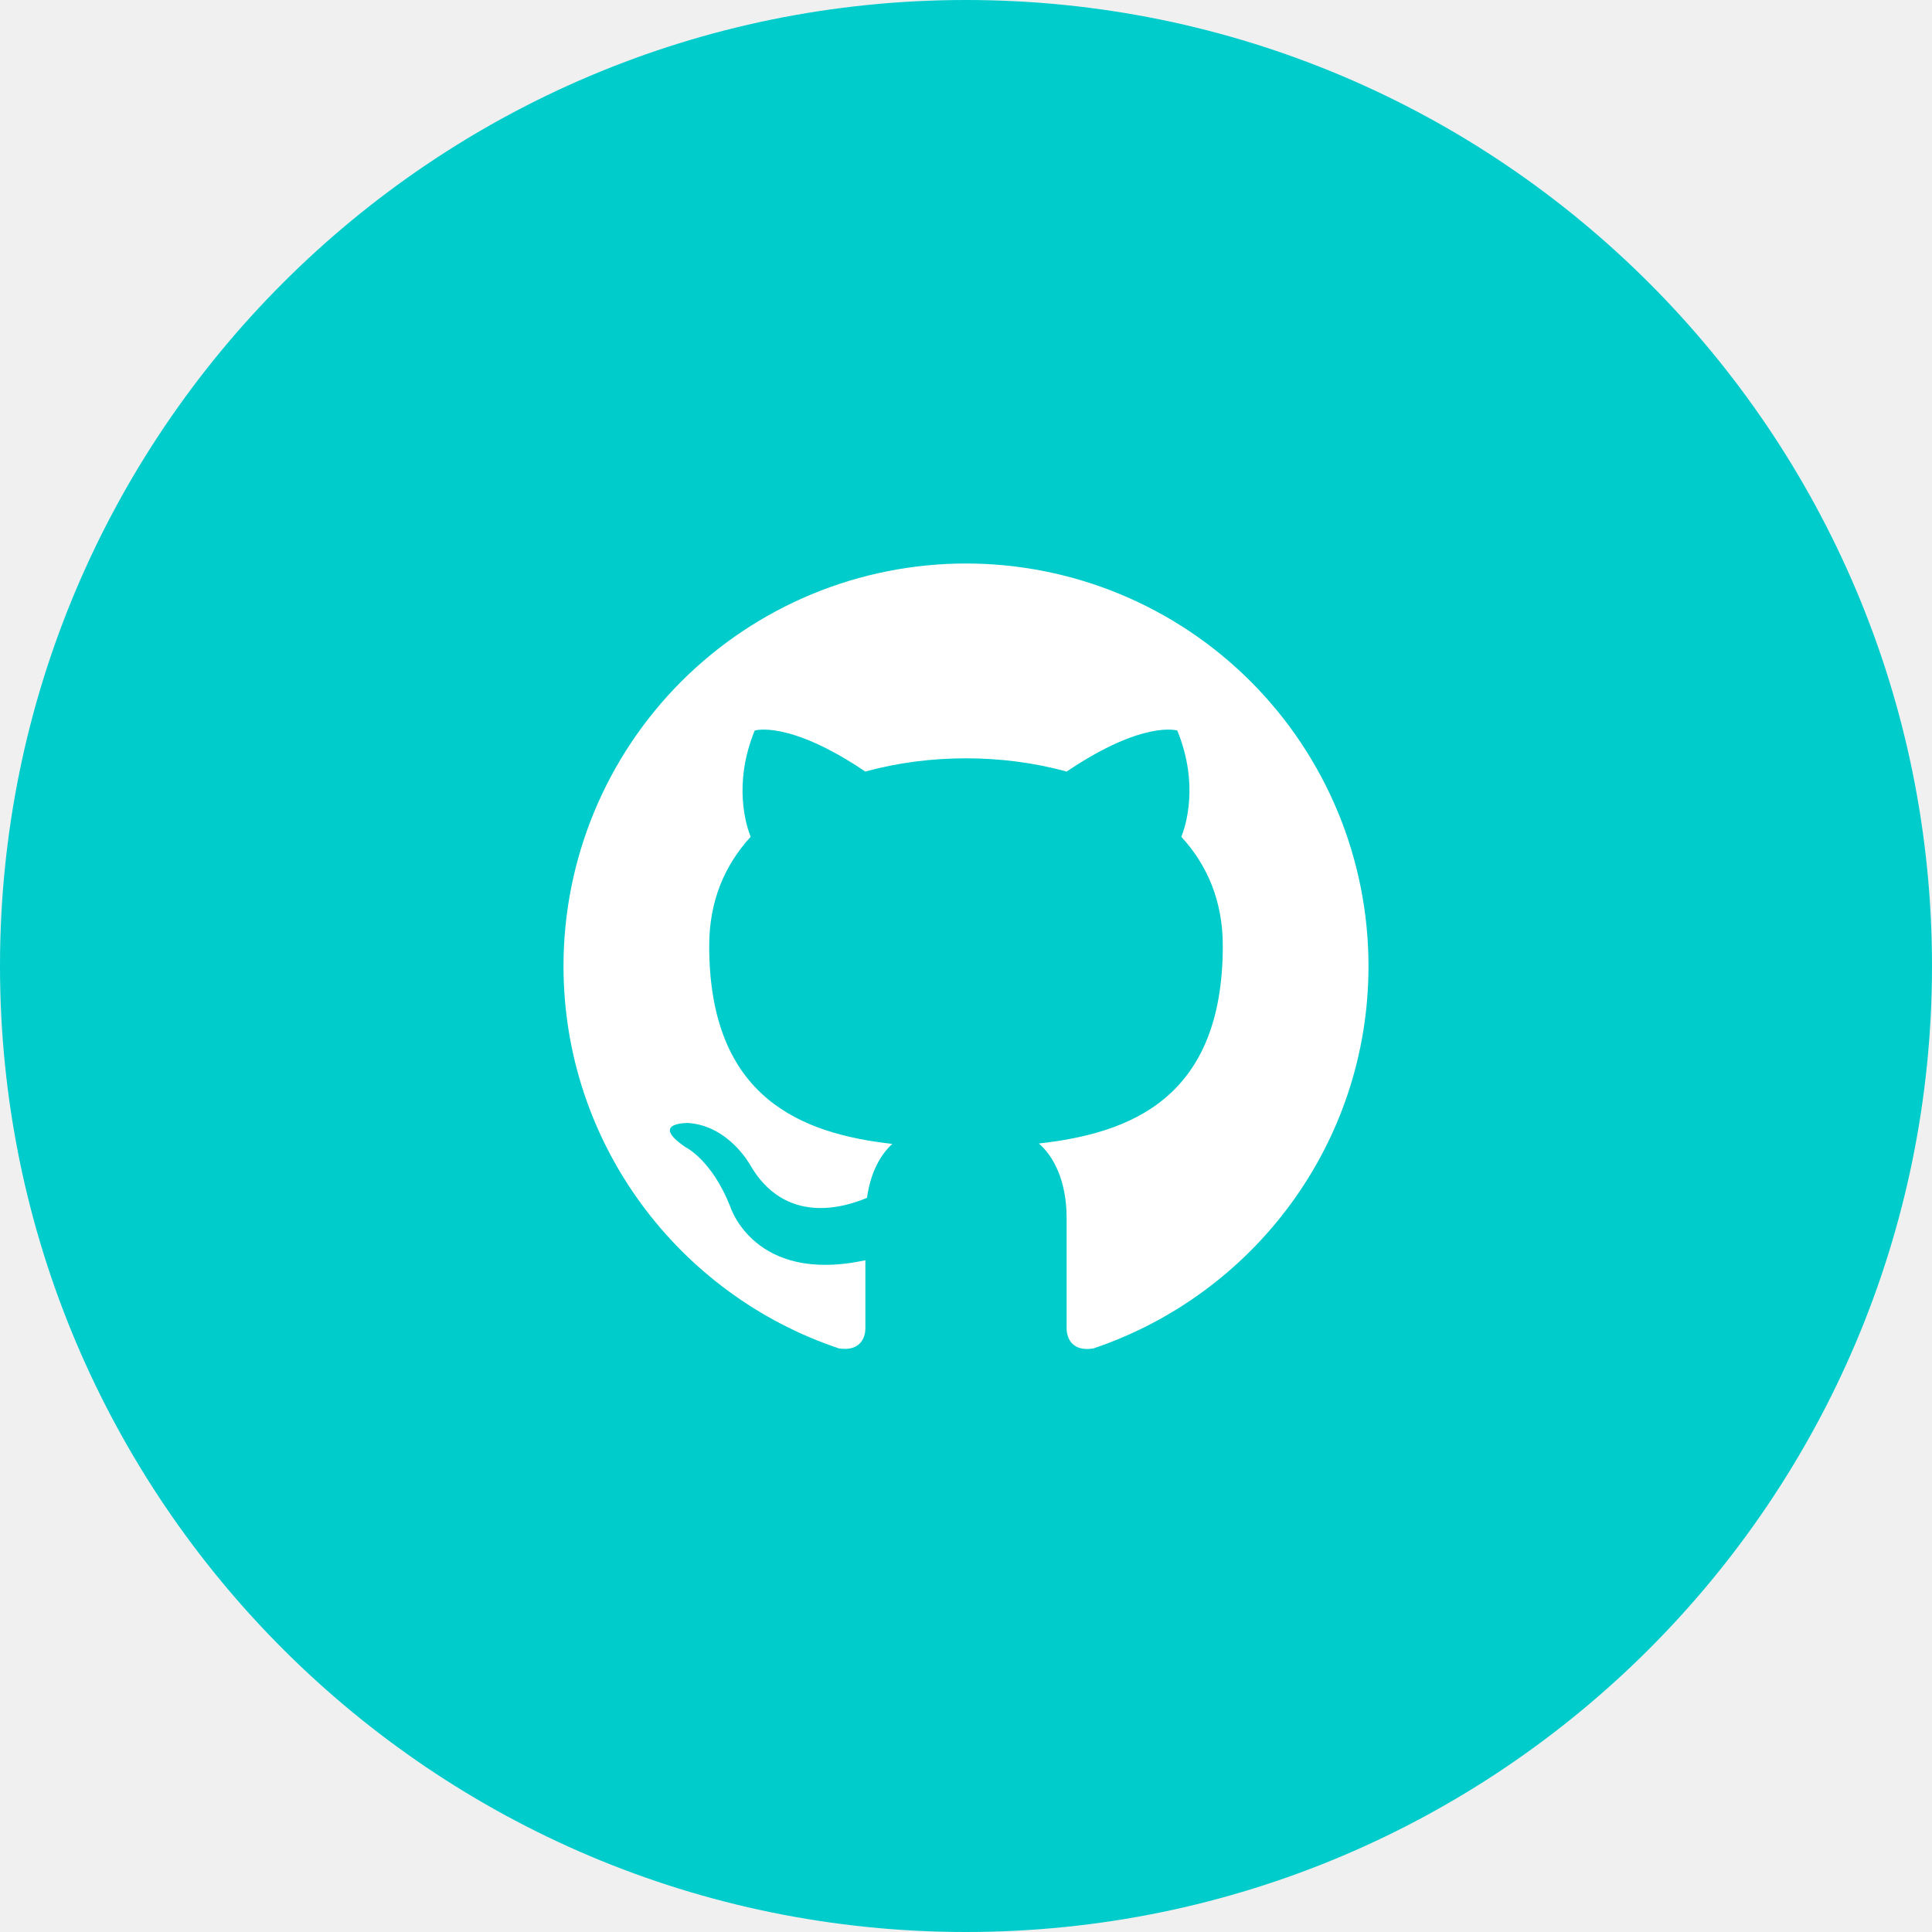
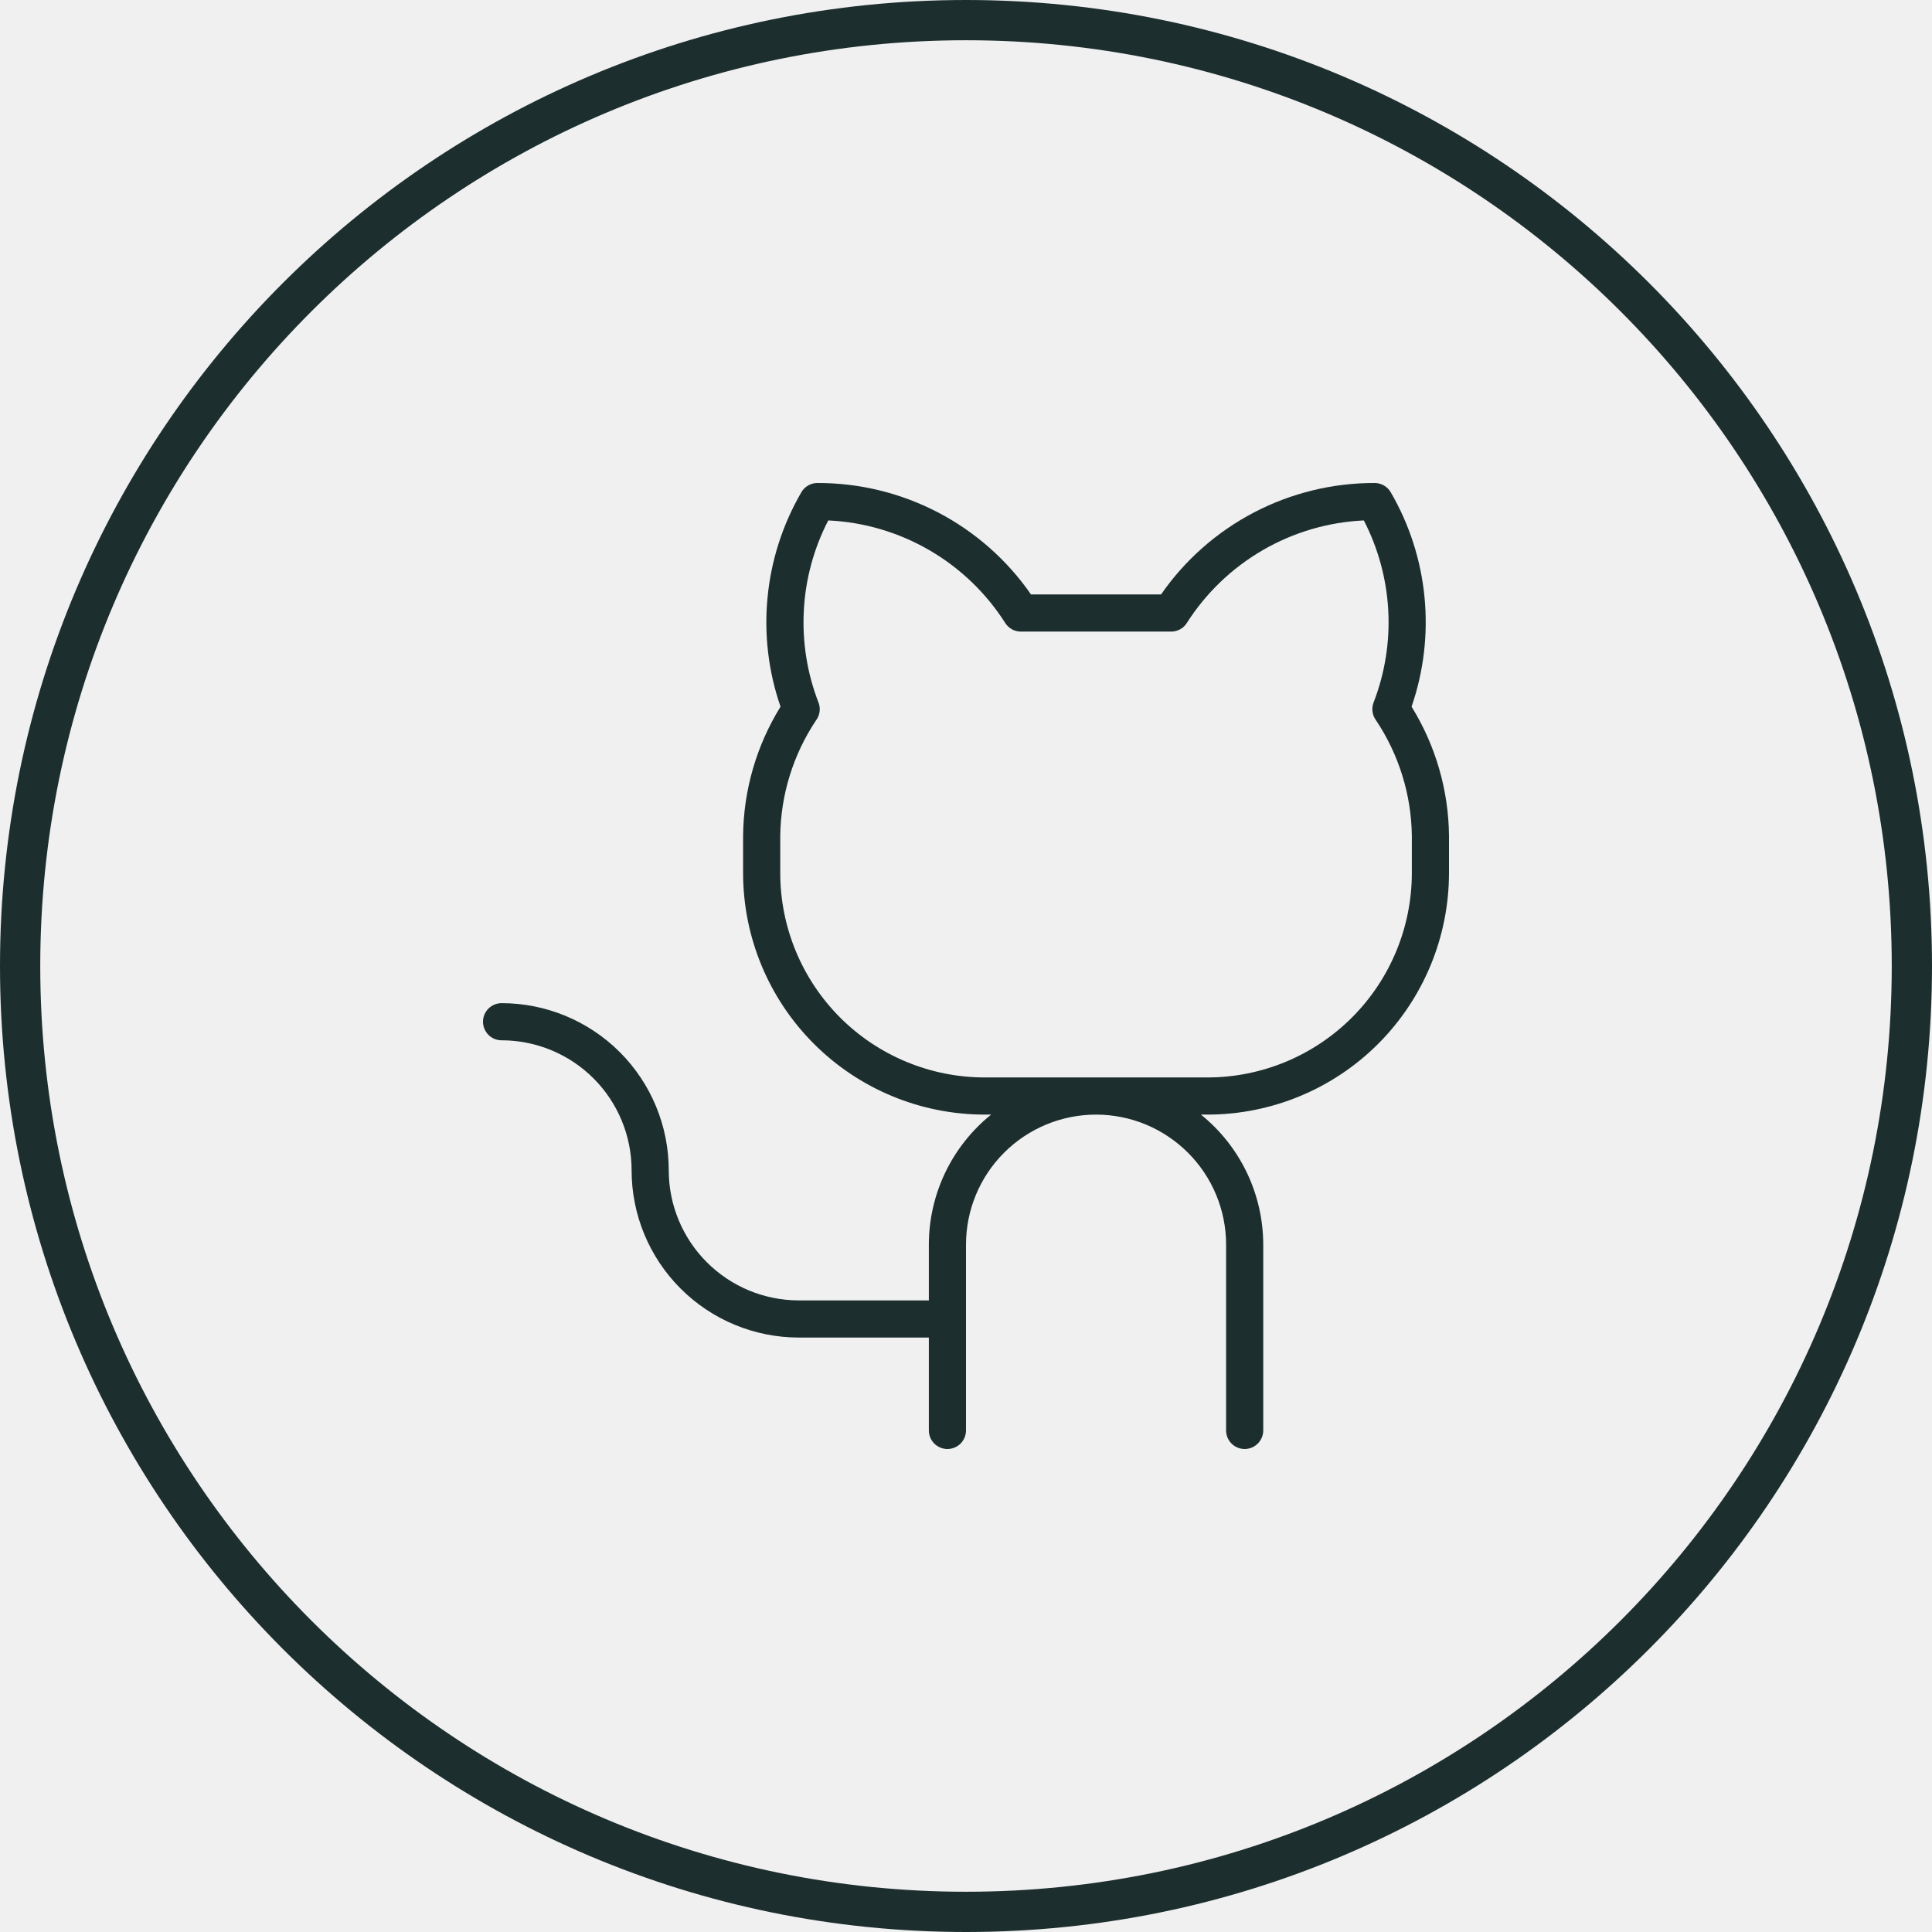
<svg xmlns="http://www.w3.org/2000/svg" width="48" height="48" viewBox="0 0 48 48" fill="none">
-   <circle cx="24" cy="24" r="24" fill="#00CCCC" />
-   <rect width="24" height="24" transform="translate(12 12)" fill="#00CCCC" />
-   <path d="M24 14C22.687 14 21.386 14.259 20.173 14.761C18.96 15.264 17.858 16 16.929 16.929C15.054 18.804 14 21.348 14 24C14 28.42 16.87 32.17 20.84 33.5C21.34 33.58 21.5 33.27 21.5 33V31.31C18.73 31.91 18.14 29.97 18.14 29.97C17.68 28.81 17.03 28.5 17.03 28.5C16.12 27.88 17.1 27.9 17.1 27.9C18.1 27.97 18.63 28.93 18.63 28.93C19.5 30.45 20.97 30 21.54 29.76C21.63 29.11 21.89 28.67 22.17 28.42C19.95 28.17 17.62 27.31 17.62 23.5C17.62 22.39 18 21.5 18.65 20.79C18.55 20.54 18.2 19.5 18.75 18.15C18.75 18.15 19.59 17.88 21.5 19.17C22.29 18.95 23.15 18.84 24 18.84C24.85 18.84 25.71 18.95 26.5 19.17C28.41 17.88 29.25 18.15 29.25 18.15C29.8 19.5 29.45 20.54 29.35 20.79C30 21.5 30.38 22.39 30.38 23.5C30.38 27.32 28.04 28.16 25.81 28.41C26.17 28.72 26.5 29.33 26.5 30.26V33C26.5 33.27 26.66 33.59 27.17 33.5C31.14 32.16 34 28.42 34 24C34 22.687 33.741 21.386 33.239 20.173C32.736 18.96 32 17.858 31.071 16.929C30.142 16 29.04 15.264 27.827 14.761C26.614 14.259 25.313 14 24 14Z" fill="white" />
+   <path d="M35.07 17.557C35.371 16.684 35.481 15.757 35.392 14.838C35.303 13.918 35.017 13.029 34.553 12.231C34.513 12.161 34.454 12.102 34.384 12.062C34.314 12.021 34.235 12 34.154 12C33.111 11.997 32.083 12.248 31.158 12.73C30.234 13.212 29.44 13.912 28.846 14.769H25.615C25.021 13.912 24.228 13.212 23.303 12.73C22.378 12.248 21.351 11.997 20.308 12C20.227 12 20.147 12.021 20.077 12.062C20.007 12.102 19.949 12.161 19.909 12.231C19.445 13.029 19.159 13.918 19.07 14.838C18.98 15.757 19.09 16.684 19.392 17.557C18.794 18.523 18.472 19.634 18.462 20.769V21.692C18.463 23.283 19.096 24.808 20.221 25.933C21.346 27.058 22.871 27.691 24.462 27.692H24.624C24.142 28.081 23.752 28.573 23.484 29.132C23.217 29.691 23.077 30.303 23.077 30.923V32.308H19.846C18.989 32.308 18.168 31.967 17.562 31.361C16.956 30.756 16.615 29.934 16.615 29.077C16.615 27.975 16.178 26.919 15.399 26.14C14.62 25.361 13.563 24.923 12.461 24.923C12.339 24.923 12.222 24.972 12.135 25.058C12.049 25.145 12 25.262 12 25.385C12 25.507 12.049 25.624 12.135 25.711C12.222 25.798 12.339 25.846 12.461 25.846C13.318 25.846 14.14 26.187 14.746 26.792C15.352 27.398 15.692 28.22 15.692 29.077C15.692 30.179 16.13 31.235 16.909 32.014C17.688 32.793 18.744 33.231 19.846 33.231H23.077V35.538C23.077 35.661 23.125 35.778 23.212 35.865C23.299 35.951 23.416 36 23.538 36C23.661 36 23.778 35.951 23.865 35.865C23.951 35.778 24 35.661 24 35.538V30.923C24 30.066 24.34 29.244 24.946 28.639C25.552 28.033 26.374 27.692 27.231 27.692C28.088 27.692 28.909 28.033 29.515 28.639C30.121 29.244 30.462 30.066 30.462 30.923V35.538C30.462 35.661 30.51 35.778 30.597 35.865C30.683 35.951 30.801 36 30.923 36C31.046 36 31.163 35.951 31.249 35.865C31.336 35.778 31.385 35.661 31.385 35.538V30.923C31.384 30.303 31.245 29.691 30.977 29.132C30.709 28.573 30.32 28.081 29.837 27.692H30C31.591 27.691 33.116 27.058 34.241 25.933C35.365 24.808 35.998 23.283 36 21.692V20.769C35.99 19.634 35.668 18.523 35.07 17.557ZM35.077 21.692C35.075 23.038 34.54 24.329 33.588 25.281C32.636 26.232 31.346 26.768 30 26.769H24.462C23.116 26.768 21.825 26.232 20.873 25.281C19.922 24.329 19.386 23.038 19.385 21.692V20.769C19.397 19.746 19.706 18.748 20.274 17.897C20.321 17.835 20.351 17.761 20.362 17.684C20.373 17.606 20.364 17.527 20.335 17.454C20.053 16.726 19.929 15.946 19.971 15.166C20.012 14.386 20.219 13.624 20.578 12.93C21.462 12.971 22.323 13.224 23.088 13.668C23.854 14.112 24.501 14.733 24.976 15.48C25.018 15.545 25.076 15.599 25.143 15.636C25.211 15.673 25.288 15.692 25.365 15.692H29.096C29.174 15.692 29.25 15.673 29.318 15.636C29.386 15.599 29.444 15.545 29.485 15.48C29.96 14.733 30.608 14.112 31.373 13.668C32.139 13.224 33 12.971 33.884 12.93C34.242 13.624 34.449 14.386 34.491 15.166C34.533 15.946 34.408 16.726 34.126 17.454C34.098 17.527 34.089 17.606 34.1 17.683C34.111 17.76 34.141 17.834 34.187 17.896C34.756 18.748 35.065 19.746 35.077 20.769V21.692Z" fill="#1D2E2E" />
+   <circle cx="24" cy="24" r="23.5" stroke="#1D2E2E" />
</svg>
